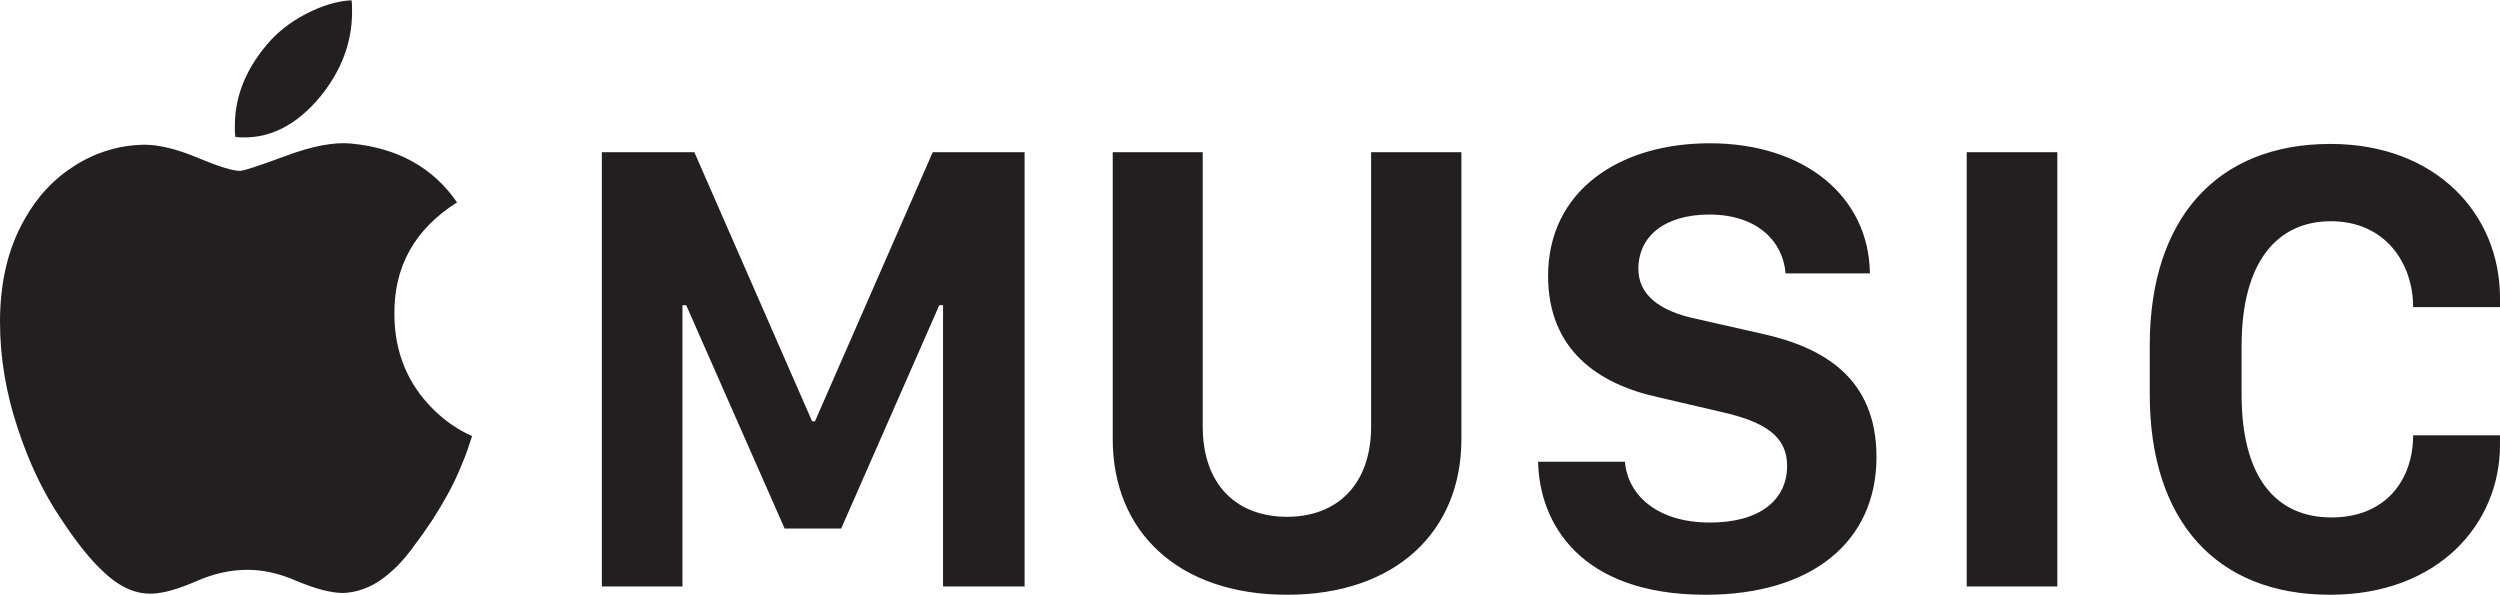
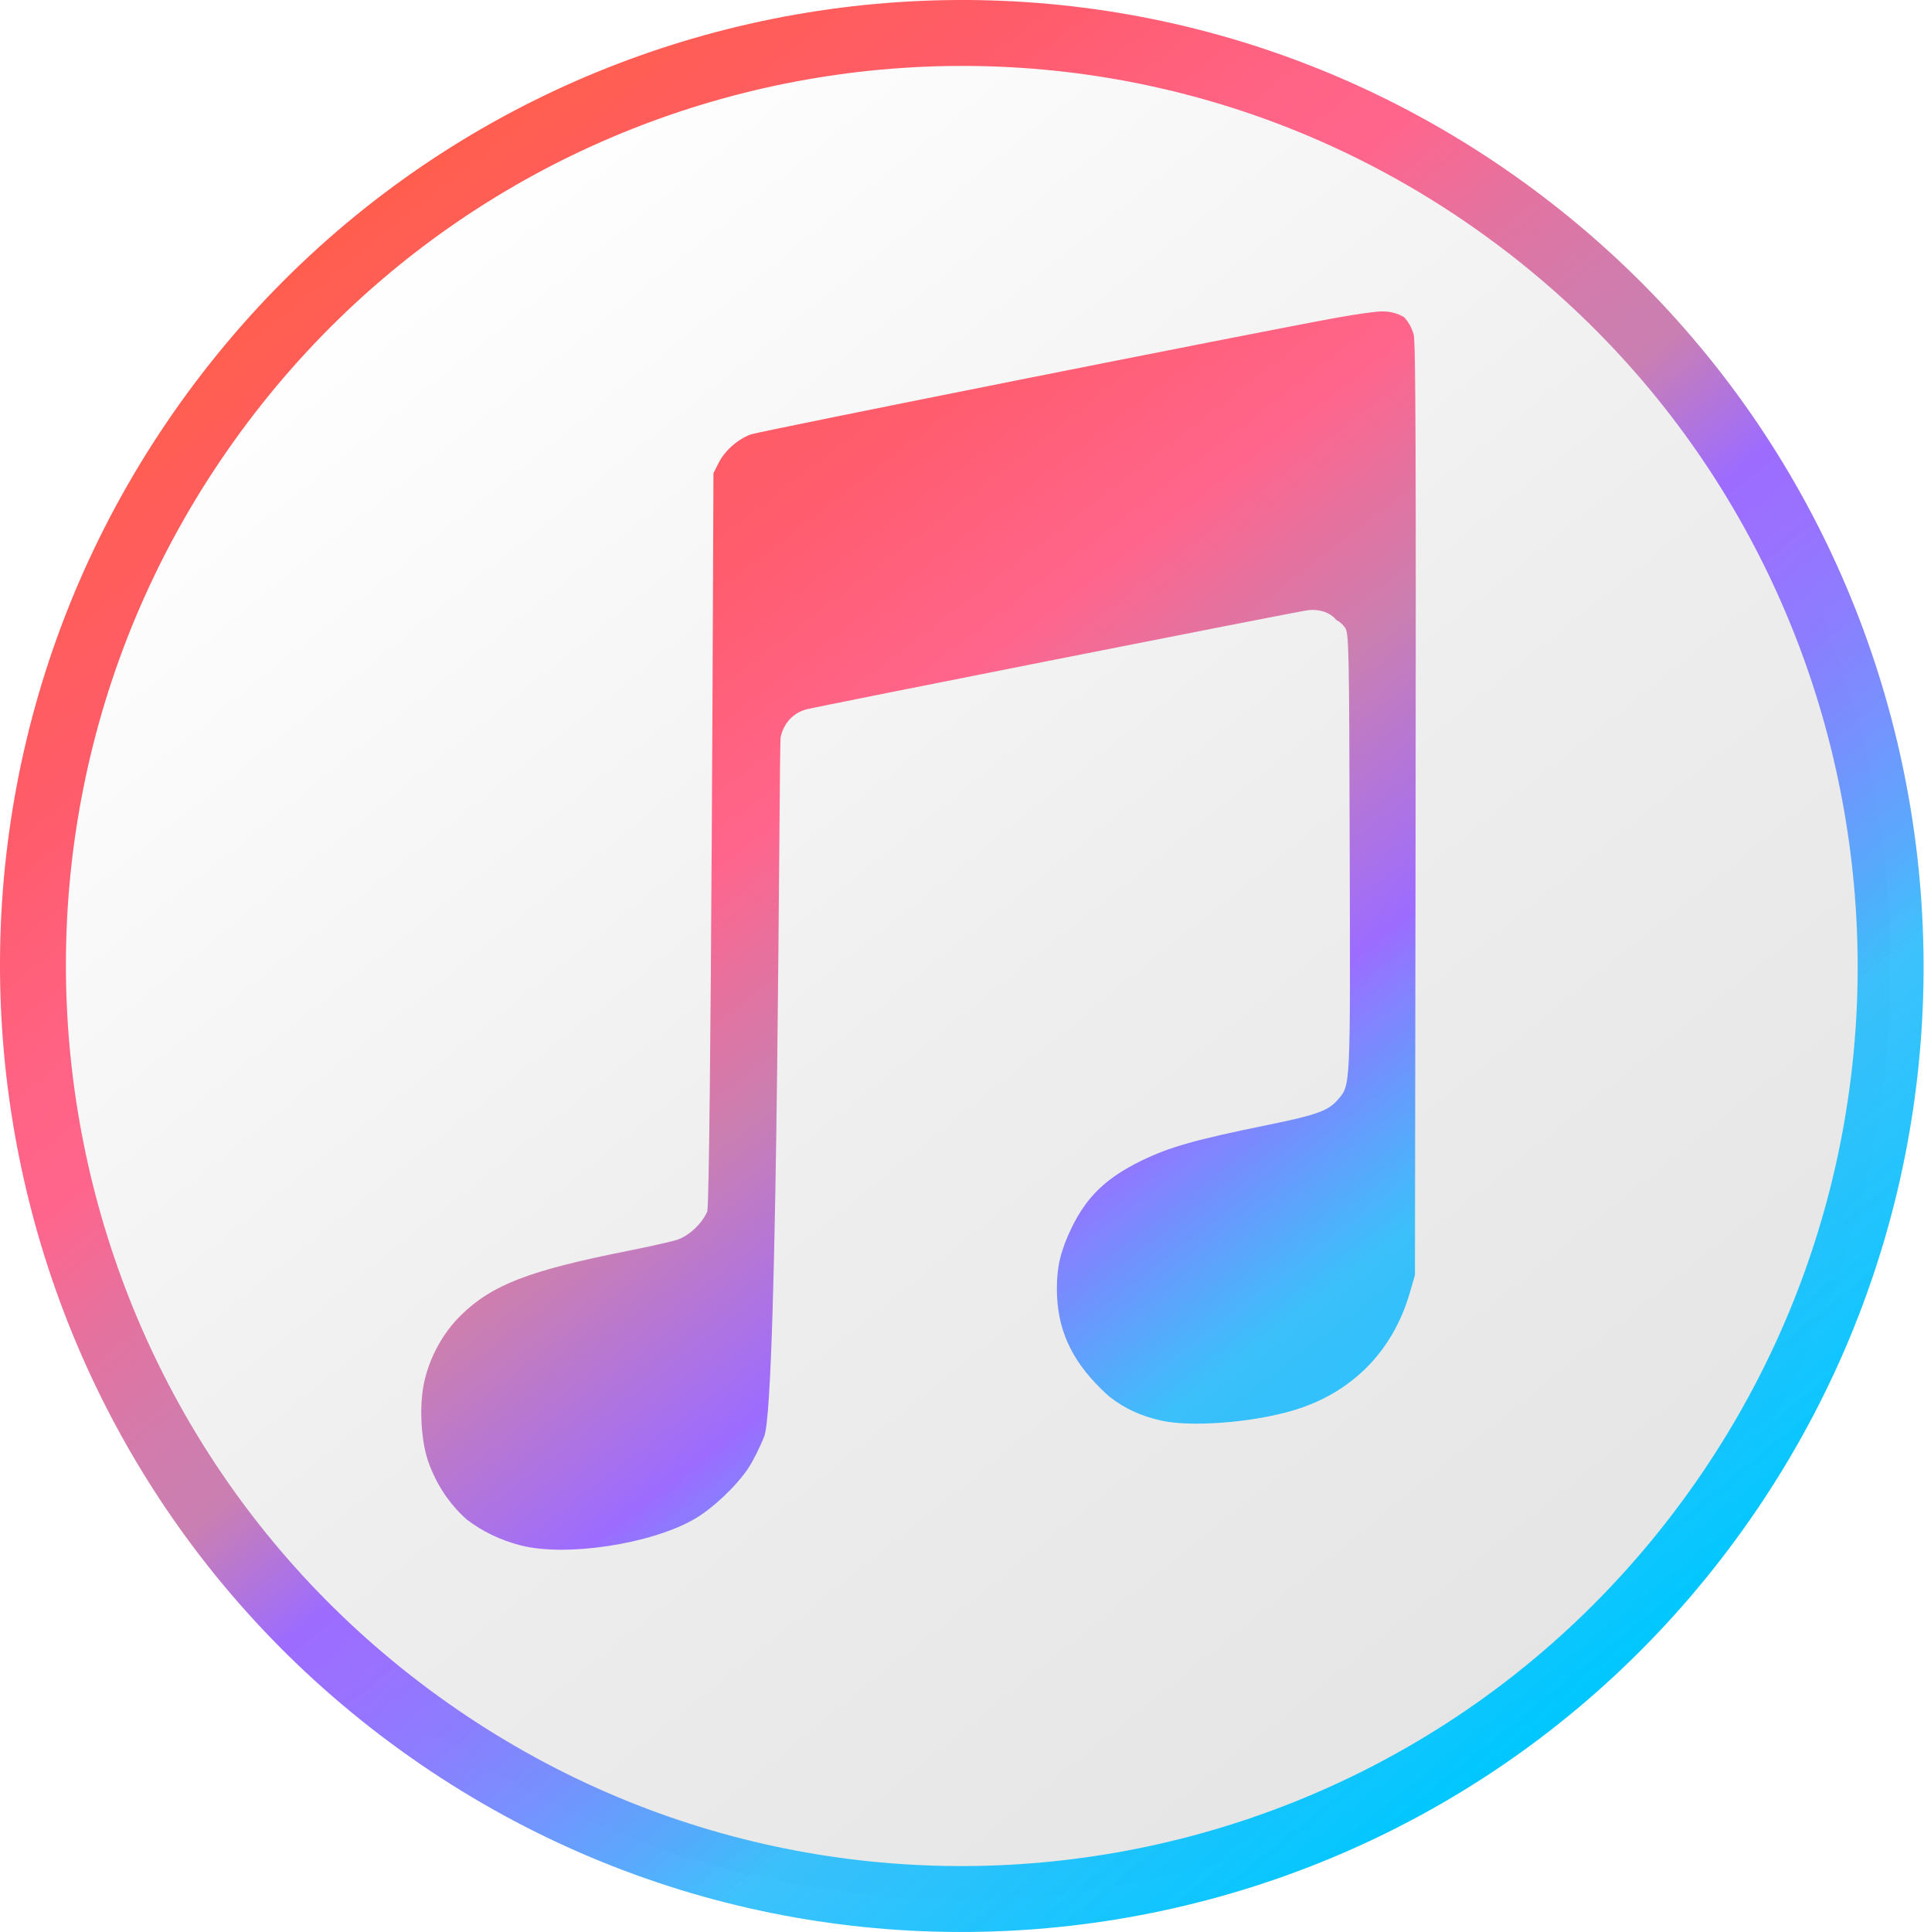
- <svg xmlns="http://www.w3.org/2000/svg" width="2500" height="595" viewBox="0.5 0.5 328 78.001">
-   <g fill="#231F20">
-     <path d="M52.244 41.844c-.104-6.346 2.637-11.286 8.217-14.822-3.147-4.576-7.788-7.148-13.925-7.723-2.183-.205-4.974.311-8.369 1.561-3.652 1.354-5.708 2.027-6.164 2.027-.964 0-2.815-.569-5.558-1.716-2.737-1.144-5.072-1.716-7-1.716-3.246.053-6.266.95-9.055 2.691-2.79 1.743-5.021 4.124-6.694 7.137C1.563 33.029.5 37.502.5 42.701c0 4.68.784 9.359 2.356 14.042 1.471 4.473 3.351 8.399 5.631 11.776 2.027 3.069 3.809 5.305 5.326 6.711 2.184 2.183 4.413 3.225 6.699 3.119 1.47-.054 3.396-.599 5.781-1.642 2.23-.983 4.464-1.478 6.697-1.478 2.079 0 4.233.492 6.468 1.478 2.484 1.043 4.515 1.562 6.087 1.562 2.334-.102 4.514-1.117 6.546-3.039.707-.627 1.482-1.484 2.318-2.576a79.861 79.861 0 0 0 2.779-3.9 57.237 57.237 0 0 0 2.093-3.51 35.298 35.298 0 0 0 1.864-3.979c.251-.572.479-1.156.684-1.754.202-.598.405-1.207.608-1.832-1.877-.83-3.577-2.005-5.098-3.514-3.344-3.323-5.044-7.433-5.095-12.321zM107.421 55.75h-.369L91.599 20.436H79.464v56.977H90.04V40.512h.491l12.914 29.302h7.417l12.873-29.302h.493v36.901h10.698V20.436h-12.052zM42.654 12.982c2.69-3.381 4.035-7.021 4.035-10.922v-.779c0-.262-.026-.521-.076-.781-1.878.104-3.868.703-5.975 1.793-2.104 1.094-3.841 2.474-5.213 4.135-2.738 3.279-4.109 6.787-4.109 10.532v.739c0 .236.026.482.076.744 4.212.415 7.966-1.406 11.262-5.461zM258.534 20.436h11.887v56.978h-11.887zM306.323 29.493c7.05 0 10.778 5.427 10.778 11.271H328.5v-1.211c0-11.019-8.404-20.201-22.26-20.201-14.84 0-23.693 9.767-23.693 26.423v6.429c0 16.651 8.771 26.297 23.651 26.297 14.225 0 22.302-9.312 22.302-19.662v-1.252h-11.398c0 5.888-3.647 10.771-10.695 10.771-7.217 0-11.809-5.135-11.809-16.115v-6.424c0-10.942 4.634-16.326 11.725-16.326zM180.39 56.416c0 7.641-4.468 11.855-11.026 11.855-6.6 0-11.067-4.174-11.067-11.855v-35.98H146.49v37.65c0 12.15 8.607 20.414 22.872 20.414 14.225 0 22.873-8.264 22.873-20.414v-37.65H180.39v35.98zM231.564 44.229l-8.484-1.918c-5-1.047-7.624-3.258-7.624-6.557 0-4.381 3.565-7.137 9.307-7.137 6.476 0 9.714 3.715 10 7.723h11.068c-.123-10.061-8.525-17.073-21.029-17.073-11.845 0-21.192 6.221-21.192 17.407 0 9.684 6.56 14.189 14.43 15.905l8.402 1.96c5.657 1.294 8.526 3.174 8.526 7.053 0 4.428-3.526 7.434-10.124 7.434-7.092 0-10.823-3.758-11.149-7.975h-11.397c.167 8.057 5.495 17.449 21.974 17.449 13.854 0 22.423-6.887 22.423-18.078-.004-10.352-6.932-14.401-15.131-16.193z" />
-   </g>
+ <svg xmlns="http://www.w3.org/2000/svg" enable-background="new 36.471 38.394 437.749 439.6" height="439.6" viewBox="36.471 38.394 437.749 439.6" width="437.749">
+   <linearGradient id="a" gradientTransform="matrix(.6278 .7783 -.7783 .6278 295.9889 -102.6574)" gradientUnits="userSpaceOnUse" x1="43.345" x2="467.346" y1="258.193" y2="258.193">
+     <stop offset="0" stop-color="#fff" />
+     <stop offset=".537" stop-color="#eee" />
+     <stop offset="1" stop-color="#e5e5e5" />
+   </linearGradient>
+   <linearGradient id="b" gradientTransform="matrix(.6278 .7783 -.7783 .6278 295.9889 -102.6574)" gradientUnits="userSpaceOnUse" x1="35.845" x2="474.846" y1="258.193" y2="258.193">
+     <stop offset="0" stop-color="#ff5e4e" />
+     <stop offset=".15" stop-color="#ff5c6d" />
+     <stop offset=".169" stop-color="#ff5e73" />
+     <stop offset=".248" stop-color="#ff6385" />
+     <stop offset=".303" stop-color="#ff658c" />
+     <stop offset=".368" stop-color="#e4729f" />
+     <stop offset=".433" stop-color="#d17cad" />
+     <stop offset=".477" stop-color="#ca7fb2" />
+     <stop offset=".553" stop-color="#9d6cff" />
+     <stop offset=".593" stop-color="#9870ff" stop-opacity=".988" />
+     <stop offset=".643" stop-color="#897afe" stop-opacity=".973" />
+     <stop offset=".698" stop-color="#708cfe" stop-opacity=".953" />
+     <stop offset=".756" stop-color="#4da4fd" stop-opacity=".933" />
+     <stop offset=".802" stop-color="#2cbcfc" stop-opacity=".918" />
+     <stop offset="1" stop-color="#00c7ff" />
+   </linearGradient>
+   <linearGradient id="c" gradientUnits="userSpaceOnUse" x1="128.632" x2="384.02" y1="90.895" y2="422.372">
+     <stop offset="0" stop-color="#ff5e4e" />
+     <stop offset=".249" stop-color="#ff5c6d" />
+     <stop offset=".377" stop-color="#ff658c" />
+     <stop offset=".497" stop-color="#ca7fb2" />
+     <stop offset=".627" stop-color="#9d6cff" />
+     <stop offset=".763" stop-color="#2cbcfc" stop-opacity=".918" />
+     <stop offset="1" stop-color="#00c7ff" />
+   </linearGradient>
+   <path d="m131.94 430.507c-94.767-68.476-116.341-201.133-48.188-296.3 68.149-95.165 200.227-116.803 294.996-48.327 94.767 68.473 116.342 201.13 48.193 296.3-68.154 95.165-200.228 116.803-295.001 48.327z" fill="url(#a)" stroke="url(#b)" stroke-miterlimit="10" stroke-width="15" />
+   <path d="m330.626 359.353c13.384-3.925 22.834-13.445 26.701-26.892l1.141-3.952.15-106.015c.111-79.393.004-106.509-.437-107.989-.464-1.569-1.2-2.885-2.163-3.925-1.417-.873-3.12-1.333-5.05-1.33-1.33 0-5.951.641-10.261 1.425-19.069 3.472-131.468 25.858-133.388 26.568-2.97 1.098-5.912 3.707-7.308 6.476l-1.183 2.346c0 0-.559 166.171-1.42 168.041-1.309 2.847-4.216 5.544-6.896 6.403-1.27.409-6.289 1.535-11.161 2.503-22.552 4.488-30.927 7.721-38.012 14.677-4.024 3.949-7.004 9.341-8.292 14.998-1.232 5.408-.82 13.5.935 18.421 1.839 5.146 4.799 9.541 8.669 12.999 3.518 2.711 7.671 4.729 12.34 5.927 10.323 2.643 29.65-.297 39.53-6.012 4.132-2.391 9.447-7.403 12.211-11.526 1.096-1.633 2.74-4.917 3.661-7.304 3.218-8.358 3.319-157.221 3.73-159.096.698-3.182 2.873-5.511 5.87-6.302 2.701-.709 110.93-22.107 113.977-22.534 2.68-.372 5.21.491 6.592 2.193.82.44 1.512 1.033 1.997 1.763.879 1.309.932 3.897 1.063 51.028.15 54.247.217 52.975-2.732 56.399-2.146 2.489-4.822 3.454-15.823 5.698-16.737 3.417-22.464 5.04-28.875 8.167-8.003 3.911-12.448 8.194-15.883 15.308-2.429 5.033-3.336 8.805-3.329 13.813.014 8.959 3.105 15.956 10.075 22.807.643.631 1.273 1.218 1.909 1.77 3.511 2.715 7.092 4.352 11.594 5.389 6.79 1.563 20.61.534 30.068-2.242z" fill="url(#c)" />
</svg>
